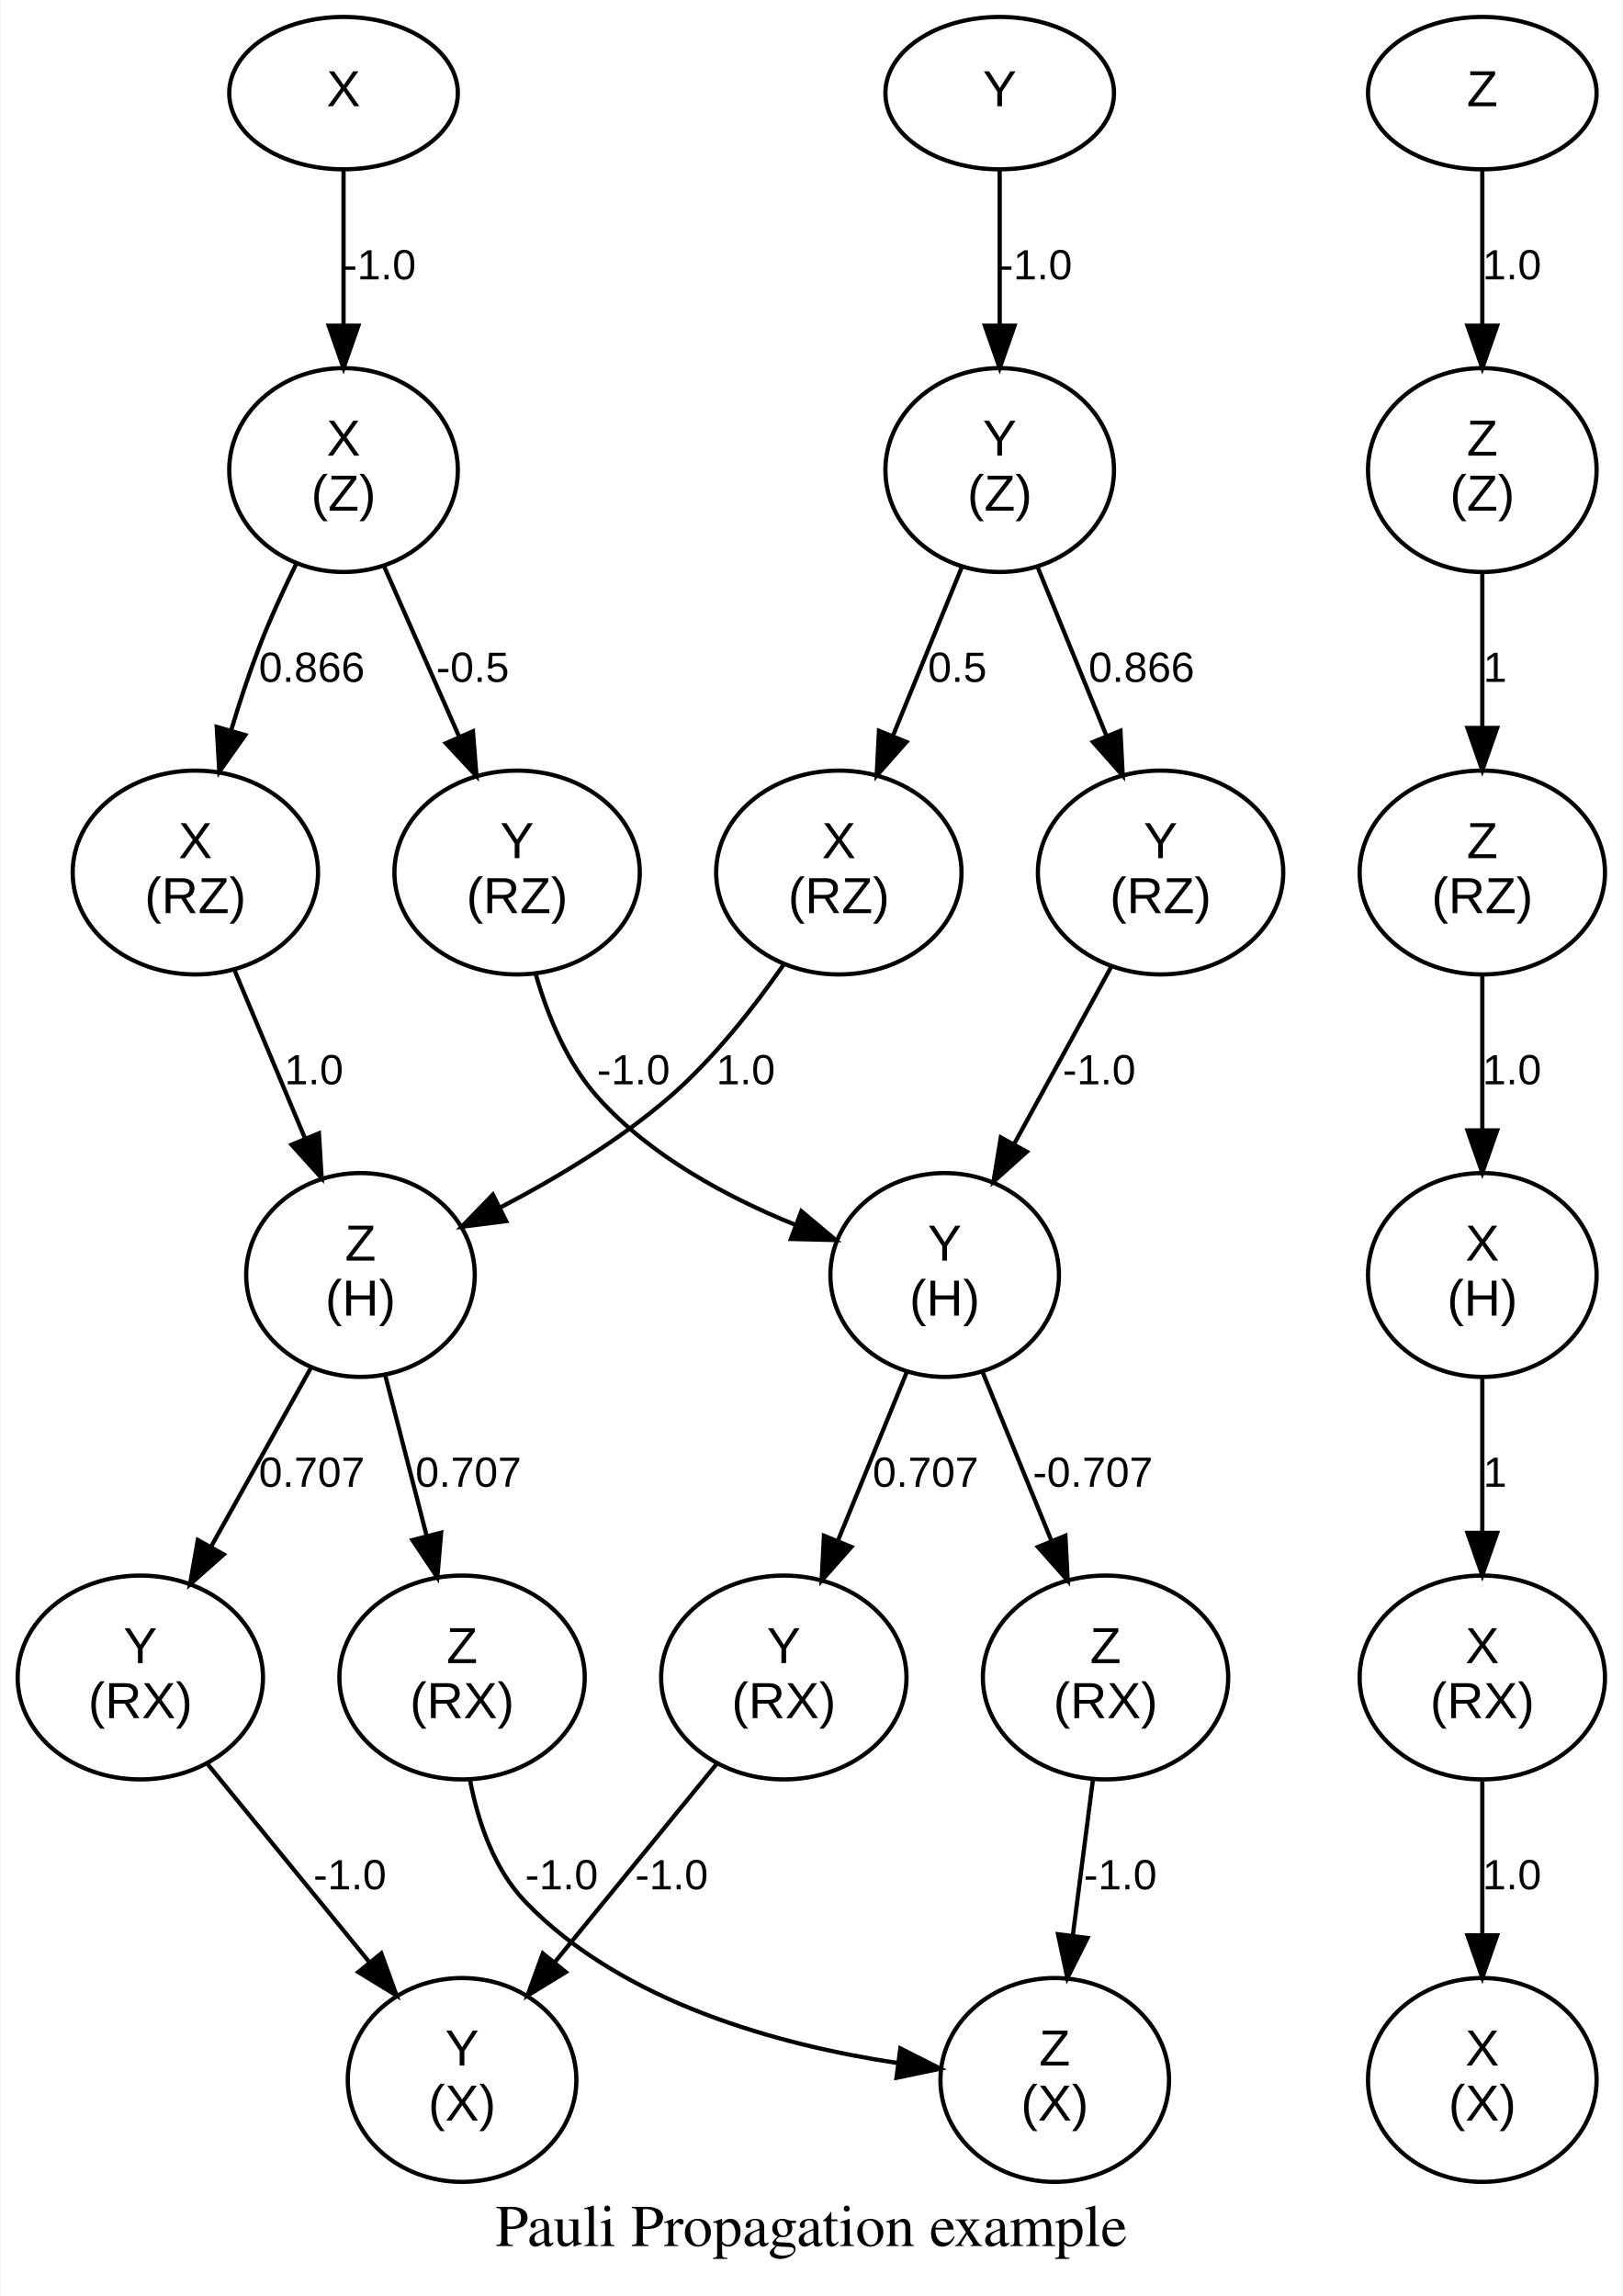
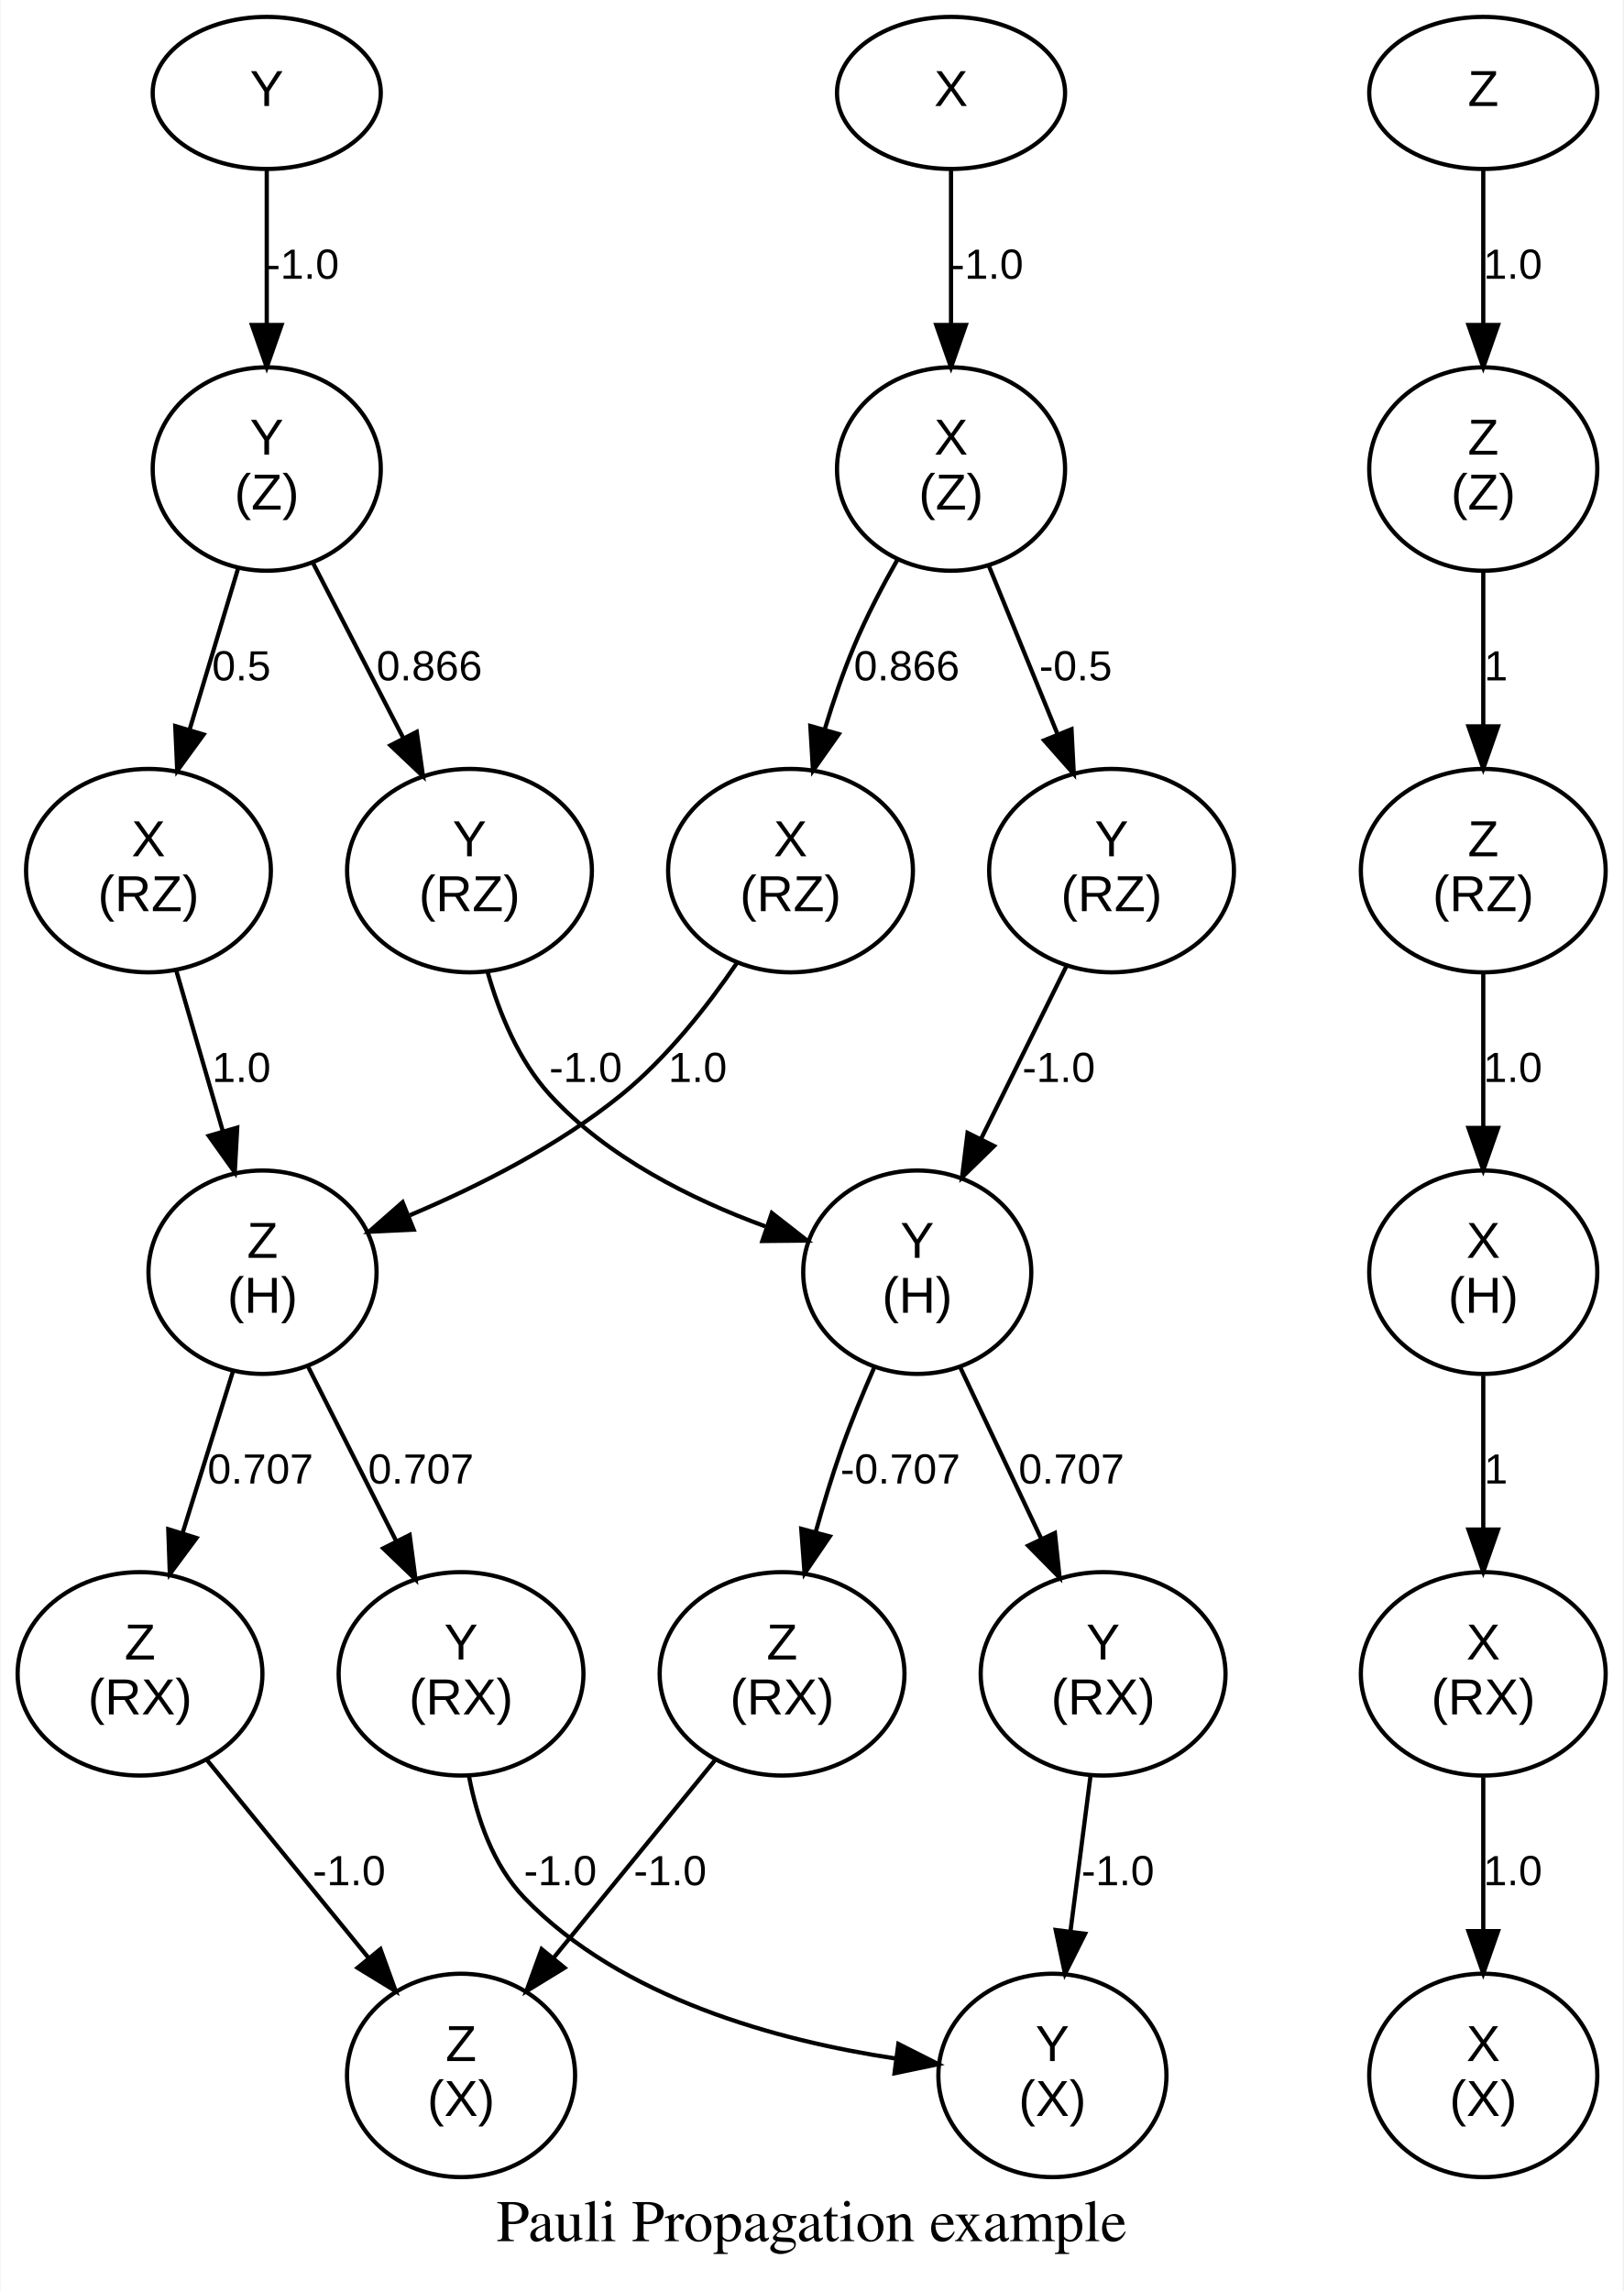
- <svg xmlns="http://www.w3.org/2000/svg" width="383pt" height="542pt" viewBox="0.00 0.00 382.98 542.42">
+ <svg xmlns="http://www.w3.org/2000/svg" width="384pt" height="542pt" viewBox="0.00 0.00 383.98 542.42">
  <g id="graph0" class="graph" transform="scale(1 1) rotate(0) translate(4 538.42)">
-     <polygon fill="white" stroke="transparent" points="-4,4 -4,-538.42 378.98,-538.42 378.98,4 -4,4" />
-     <text text-anchor="middle" x="187.49" y="-7.8" font-family="Times,serif" font-size="14.00">Pauli Propagation example</text>
+     <polygon fill="white" stroke="transparent" points="-4,4 -4,-538.42 379.98,-538.42 379.98,4 -4,4" />
+     <text text-anchor="middle" x="187.99" y="-7.8" font-family="Times,serif" font-size="14.00">Pauli Propagation example</text>
    <g id="node1" class="node">
-       <ellipse fill="none" stroke="black" cx="231.99" cy="-427.37" rx="27" ry="24.08" />
-       <text text-anchor="middle" x="231.99" y="-430.77" font-family="Arial" font-size="12.00">Y</text>
-       <text text-anchor="middle" x="231.99" y="-417.77" font-family="Arial" font-size="12.00">(Z)</text>
+       <ellipse fill="none" stroke="black" cx="57.99" cy="-237.21" rx="27" ry="24.08" />
+       <text text-anchor="middle" x="57.99" y="-240.61" font-family="Arial" font-size="12.00">Z</text>
+       <text text-anchor="middle" x="57.99" y="-227.61" font-family="Arial" font-size="12.00">(H)</text>
+     </g>
+     <g id="node12" class="node">
+       <ellipse fill="none" stroke="black" cx="28.99" cy="-142.12" rx="28.98" ry="24.08" />
+       <text text-anchor="middle" x="28.99" y="-145.52" font-family="Arial" font-size="12.00">Z</text>
+       <text text-anchor="middle" x="28.99" y="-132.52" font-family="Arial" font-size="12.00">(RX)</text>
+     </g>
+     <g id="edge21" class="edge">
+       <path fill="none" stroke="black" d="M50.97,-213.68C47.4,-202.21 43,-188.07 39.07,-175.47" />
+       <polygon fill="black" stroke="black" points="42.36,-174.28 36.05,-165.77 35.68,-176.36 42.36,-174.28" />
+       <text text-anchor="middle" x="57.49" y="-187.17" font-family="Arial" font-size="10.00">0.707</text>
+     </g>
+     <g id="node19" class="node">
+       <ellipse fill="none" stroke="black" cx="104.99" cy="-142.12" rx="28.98" ry="24.08" />
+       <text text-anchor="middle" x="104.99" y="-145.52" font-family="Arial" font-size="12.00">Y</text>
+       <text text-anchor="middle" x="104.99" y="-132.52" font-family="Arial" font-size="12.00">(RX)</text>
+     </g>
+     <g id="edge2" class="edge">
+       <path fill="none" stroke="black" d="M68.66,-215.09C74.86,-202.8 82.79,-187.09 89.66,-173.5" />
+       <polygon fill="black" stroke="black" points="92.82,-174.99 94.21,-164.49 86.57,-171.83 92.82,-174.99" />
+       <text text-anchor="middle" x="95.49" y="-187.17" font-family="Arial" font-size="10.00">0.707</text>
    </g>
    <g id="node2" class="node">
-       <ellipse fill="none" stroke="black" cx="269.99" cy="-332.29" rx="28.98" ry="24.08" />
-       <text text-anchor="middle" x="269.99" y="-335.69" font-family="Arial" font-size="12.00">Y</text>
-       <text text-anchor="middle" x="269.99" y="-322.69" font-family="Arial" font-size="12.00">(RZ)</text>
+       <ellipse fill="none" stroke="black" cx="220.99" cy="-516.42" rx="27" ry="18" />
+       <text text-anchor="middle" x="220.99" y="-513.32" font-family="Arial" font-size="12.00">X</text>
+     </g>
+     <g id="node14" class="node">
+       <ellipse fill="none" stroke="black" cx="220.99" cy="-427.37" rx="27" ry="24.08" />
+       <text text-anchor="middle" x="220.99" y="-430.77" font-family="Arial" font-size="12.00">X</text>
+       <text text-anchor="middle" x="220.99" y="-417.77" font-family="Arial" font-size="12.00">(Z)</text>
+     </g>
+     <g id="edge16" class="edge">
+       <path fill="none" stroke="black" d="M220.99,-498.22C220.99,-487.77 220.99,-474.07 220.99,-461.58" />
+       <polygon fill="black" stroke="black" points="224.49,-461.47 220.99,-451.47 217.49,-461.47 224.49,-461.47" />
+       <text text-anchor="middle" x="229.49" y="-472.42" font-family="Arial" font-size="10.00">-1.0</text>
+     </g>
+     <g id="node3" class="node">
+       <ellipse fill="none" stroke="black" cx="58.99" cy="-427.37" rx="27" ry="24.08" />
+       <text text-anchor="middle" x="58.99" y="-430.77" font-family="Arial" font-size="12.00">Y</text>
+       <text text-anchor="middle" x="58.99" y="-417.77" font-family="Arial" font-size="12.00">(Z)</text>
+     </g>
+     <g id="node6" class="node">
+       <ellipse fill="none" stroke="black" cx="106.99" cy="-332.29" rx="28.98" ry="24.08" />
+       <text text-anchor="middle" x="106.99" y="-335.69" font-family="Arial" font-size="12.00">Y</text>
+       <text text-anchor="middle" x="106.99" y="-322.69" font-family="Arial" font-size="12.00">(RZ)</text>
+     </g>
+     <g id="edge6" class="edge">
+       <path fill="none" stroke="black" d="M69.88,-405.25C76.22,-392.96 84.32,-377.26 91.33,-363.66" />
+       <polygon fill="black" stroke="black" points="94.5,-365.14 95.98,-354.65 88.28,-361.94 94.5,-365.14" />
+       <text text-anchor="middle" x="97.49" y="-377.33" font-family="Arial" font-size="10.00">0.866</text>
+     </g>
+     <g id="node8" class="node">
+       <ellipse fill="none" stroke="black" cx="30.99" cy="-332.29" rx="28.98" ry="24.08" />
+       <text text-anchor="middle" x="30.99" y="-335.69" font-family="Arial" font-size="12.00">X</text>
+       <text text-anchor="middle" x="30.99" y="-322.69" font-family="Arial" font-size="12.00">(RZ)</text>
+     </g>
+     <g id="edge9" class="edge">
+       <path fill="none" stroke="black" d="M52.21,-403.84C48.77,-392.38 44.51,-378.24 40.72,-365.64" />
+       <polygon fill="black" stroke="black" points="44.04,-364.51 37.8,-355.94 37.33,-366.52 44.04,-364.51" />
+       <text text-anchor="middle" x="52.99" y="-377.33" font-family="Arial" font-size="10.00">0.5</text>
+     </g>
+     <g id="node4" class="node">
+       <ellipse fill="none" stroke="black" cx="258.99" cy="-332.29" rx="28.98" ry="24.08" />
+       <text text-anchor="middle" x="258.99" y="-335.69" font-family="Arial" font-size="12.00">Y</text>
+       <text text-anchor="middle" x="258.99" y="-322.69" font-family="Arial" font-size="12.00">(RZ)</text>
+     </g>
+     <g id="node7" class="node">
+       <ellipse fill="none" stroke="black" cx="212.99" cy="-237.21" rx="27" ry="24.08" />
+       <text text-anchor="middle" x="212.99" y="-240.61" font-family="Arial" font-size="12.00">Y</text>
+       <text text-anchor="middle" x="212.99" y="-227.61" font-family="Arial" font-size="12.00">(H)</text>
+     </g>
+     <g id="edge15" class="edge">
+       <path fill="none" stroke="black" d="M248.32,-309.7C242.34,-297.6 234.78,-282.31 228.19,-268.97" />
+       <polygon fill="black" stroke="black" points="231.17,-267.09 223.6,-259.68 224.9,-270.2 231.17,-267.09" />
+       <text text-anchor="middle" x="246.49" y="-282.25" font-family="Arial" font-size="10.00">-1.0</text>
+     </g>
+     <g id="node5" class="node">
+       <ellipse fill="none" stroke="black" cx="346.99" cy="-332.29" rx="28.98" ry="24.08" />
+       <text text-anchor="middle" x="346.99" y="-335.69" font-family="Arial" font-size="12.00">Z</text>
+       <text text-anchor="middle" x="346.99" y="-322.69" font-family="Arial" font-size="12.00">(RZ)</text>
+     </g>
+     <g id="node11" class="node">
+       <ellipse fill="none" stroke="black" cx="346.99" cy="-237.21" rx="27" ry="24.08" />
+       <text text-anchor="middle" x="346.99" y="-240.61" font-family="Arial" font-size="12.00">X</text>
+       <text text-anchor="middle" x="346.99" y="-227.61" font-family="Arial" font-size="12.00">(H)</text>
+     </g>
+     <g id="edge12" class="edge">
+       <path fill="none" stroke="black" d="M346.99,-307.8C346.99,-296.81 346.99,-283.51 346.99,-271.5" />
+       <polygon fill="black" stroke="black" points="350.49,-271.37 346.99,-261.37 343.49,-271.37 350.49,-271.37" />
+       <text text-anchor="middle" x="353.99" y="-282.25" font-family="Arial" font-size="10.00">1.0</text>
+     </g>
+     <g id="edge11" class="edge">
+       <path fill="none" stroke="black" d="M111.22,-308.49C114.02,-298.55 118.6,-287.35 125.99,-279.25 139.55,-264.4 159.59,-254.45 177.02,-248.06" />
+       <polygon fill="black" stroke="black" points="178.57,-251.23 186.92,-244.7 176.32,-244.6 178.57,-251.23" />
+       <text text-anchor="middle" x="134.49" y="-282.25" font-family="Arial" font-size="10.00">-1.0</text>
+     </g>
+     <g id="node15" class="node">
+       <ellipse fill="none" stroke="black" cx="180.99" cy="-142.12" rx="28.98" ry="24.08" />
+       <text text-anchor="middle" x="180.99" y="-145.52" font-family="Arial" font-size="12.00">Z</text>
+       <text text-anchor="middle" x="180.99" y="-132.52" font-family="Arial" font-size="12.00">(RX)</text>
+     </g>
+     <g id="edge23" class="edge">
+       <path fill="none" stroke="black" d="M202.84,-214.73C200.1,-208.49 197.26,-201.63 194.99,-195.17 192.81,-188.97 190.78,-182.26 188.97,-175.78" />
+       <polygon fill="black" stroke="black" points="192.29,-174.65 186.32,-165.89 185.53,-176.46 192.29,-174.65" />
+       <text text-anchor="middle" x="208.99" y="-187.17" font-family="Arial" font-size="10.00">-0.707</text>
+     </g>
+     <g id="node21" class="node">
+       <ellipse fill="none" stroke="black" cx="256.99" cy="-142.12" rx="28.98" ry="24.08" />
+       <text text-anchor="middle" x="256.99" y="-145.52" font-family="Arial" font-size="12.00">Y</text>
+       <text text-anchor="middle" x="256.99" y="-132.52" font-family="Arial" font-size="12.00">(RX)</text>
+     </g>
+     <g id="edge4" class="edge">
+       <path fill="none" stroke="black" d="M223.2,-214.62C228.88,-202.6 236.04,-187.44 242.32,-174.17" />
+       <polygon fill="black" stroke="black" points="245.58,-175.46 246.69,-164.92 239.25,-172.46 245.58,-175.46" />
+       <text text-anchor="middle" x="249.49" y="-187.17" font-family="Arial" font-size="10.00">0.707</text>
+     </g>
+     <g id="edge3" class="edge">
+       <path fill="none" stroke="black" d="M37.53,-308.76C40.85,-297.3 44.95,-283.16 48.61,-270.55" />
+       <polygon fill="black" stroke="black" points="52,-271.44 51.42,-260.86 45.27,-269.49 52,-271.44" />
+       <text text-anchor="middle" x="52.99" y="-282.25" font-family="Arial" font-size="10.00">1.0</text>
+     </g>
+     <g id="node9" class="node">
+       <ellipse fill="none" stroke="black" cx="346.99" cy="-516.42" rx="27" ry="18" />
+       <text text-anchor="middle" x="346.99" y="-513.32" font-family="Arial" font-size="12.00">Z</text>
+     </g>
+     <g id="node22" class="node">
+       <ellipse fill="none" stroke="black" cx="346.99" cy="-427.37" rx="27" ry="24.08" />
+       <text text-anchor="middle" x="346.99" y="-430.77" font-family="Arial" font-size="12.00">Z</text>
+       <text text-anchor="middle" x="346.99" y="-417.77" font-family="Arial" font-size="12.00">(Z)</text>
+     </g>
+     <g id="edge22" class="edge">
+       <path fill="none" stroke="black" d="M346.99,-498.22C346.99,-487.77 346.99,-474.07 346.99,-461.58" />
+       <polygon fill="black" stroke="black" points="350.49,-461.47 346.99,-451.47 343.49,-461.47 350.49,-461.47" />
+       <text text-anchor="middle" x="353.99" y="-472.42" font-family="Arial" font-size="10.00">1.0</text>
+     </g>
+     <g id="node10" class="node">
+       <ellipse fill="none" stroke="black" cx="346.99" cy="-142.12" rx="28.98" ry="24.08" />
+       <text text-anchor="middle" x="346.99" y="-145.52" font-family="Arial" font-size="12.00">X</text>
+       <text text-anchor="middle" x="346.99" y="-132.52" font-family="Arial" font-size="12.00">(RX)</text>
+     </g>
+     <g id="node18" class="node">
+       <ellipse fill="none" stroke="black" cx="346.99" cy="-47.04" rx="27" ry="24.08" />
+       <text text-anchor="middle" x="346.99" y="-50.44" font-family="Arial" font-size="12.00">X</text>
+       <text text-anchor="middle" x="346.99" y="-37.44" font-family="Arial" font-size="12.00">(X)</text>
+     </g>
+     <g id="edge18" class="edge">
+       <path fill="none" stroke="black" d="M346.99,-117.64C346.99,-106.64 346.99,-93.34 346.99,-81.33" />
+       <polygon fill="black" stroke="black" points="350.49,-81.2 346.99,-71.2 343.49,-81.2 350.49,-81.2" />
+       <text text-anchor="middle" x="353.99" y="-92.08" font-family="Arial" font-size="10.00">1.0</text>
+     </g>
+     <g id="edge20" class="edge">
+       <path fill="none" stroke="black" d="M346.99,-212.72C346.99,-201.72 346.99,-188.43 346.99,-176.42" />
+       <polygon fill="black" stroke="black" points="350.49,-176.28 346.99,-166.28 343.49,-176.28 350.49,-176.28" />
+       <text text-anchor="middle" x="349.99" y="-187.17" font-family="Arial" font-size="10.00">1</text>
+     </g>
+     <g id="node17" class="node">
+       <ellipse fill="none" stroke="black" cx="104.99" cy="-47.04" rx="27" ry="24.08" />
+       <text text-anchor="middle" x="104.99" y="-50.44" font-family="Arial" font-size="12.00">Z</text>
+       <text text-anchor="middle" x="104.99" y="-37.44" font-family="Arial" font-size="12.00">(X)</text>
    </g>
    <g id="edge8" class="edge">
-       <path fill="none" stroke="black" d="M241,-404.32C245.82,-392.49 251.85,-377.72 257.16,-364.71" />
-       <polygon fill="black" stroke="black" points="260.51,-365.77 261.05,-355.19 254.03,-363.13 260.51,-365.77" />
-       <text text-anchor="middle" x="265.49" y="-377.33" font-family="Arial" font-size="10.00">0.866</text>
-     </g>
-     <g id="node14" class="node">
-       <ellipse fill="none" stroke="black" cx="193.99" cy="-332.29" rx="28.98" ry="24.08" />
-       <text text-anchor="middle" x="193.99" y="-335.69" font-family="Arial" font-size="12.00">X</text>
-       <text text-anchor="middle" x="193.99" y="-322.69" font-family="Arial" font-size="12.00">(RZ)</text>
-     </g>
-     <g id="edge18" class="edge">
-       <path fill="none" stroke="black" d="M222.99,-404.32C218.16,-392.49 212.13,-377.72 206.82,-364.71" />
-       <polygon fill="black" stroke="black" points="209.95,-363.13 202.93,-355.19 203.47,-365.77 209.95,-363.13" />
-       <text text-anchor="middle" x="221.99" y="-377.33" font-family="Arial" font-size="10.00">0.5</text>
-     </g>
-     <g id="node22" class="node">
-       <ellipse fill="none" stroke="black" cx="218.99" cy="-237.21" rx="27" ry="24.08" />
-       <text text-anchor="middle" x="218.99" y="-240.61" font-family="Arial" font-size="12.00">Y</text>
-       <text text-anchor="middle" x="218.99" y="-227.61" font-family="Arial" font-size="12.00">(H)</text>
-     </g>
-     <g id="edge20" class="edge">
-       <path fill="none" stroke="black" d="M258.42,-310.17C251.64,-297.79 242.96,-281.95 235.47,-268.29" />
-       <polygon fill="black" stroke="black" points="238.39,-266.33 230.52,-259.25 232.25,-269.7 238.39,-266.33" />
-       <text text-anchor="middle" x="255.49" y="-282.25" font-family="Arial" font-size="10.00">-1.0</text>
-     </g>
-     <g id="node3" class="node">
-       <ellipse fill="none" stroke="black" cx="345.99" cy="-332.29" rx="28.98" ry="24.08" />
-       <text text-anchor="middle" x="345.99" y="-335.69" font-family="Arial" font-size="12.00">Z</text>
-       <text text-anchor="middle" x="345.99" y="-322.69" font-family="Arial" font-size="12.00">(RZ)</text>
+       <path fill="none" stroke="black" d="M44.74,-121.84C55.82,-108.27 70.79,-89.93 83.04,-74.93" />
+       <polygon fill="black" stroke="black" points="85.91,-76.94 89.52,-66.99 80.49,-72.52 85.91,-76.94" />
+       <text text-anchor="middle" x="78.49" y="-92.08" font-family="Arial" font-size="10.00">-1.0</text>
    </g>
    <g id="node13" class="node">
-       <ellipse fill="none" stroke="black" cx="345.99" cy="-237.21" rx="27" ry="24.08" />
-       <text text-anchor="middle" x="345.99" y="-240.61" font-family="Arial" font-size="12.00">X</text>
-       <text text-anchor="middle" x="345.99" y="-227.61" font-family="Arial" font-size="12.00">(H)</text>
-     </g>
-     <g id="edge6" class="edge">
-       <path fill="none" stroke="black" d="M345.99,-307.8C345.99,-296.81 345.99,-283.51 345.99,-271.5" />
-       <polygon fill="black" stroke="black" points="349.49,-271.37 345.99,-261.37 342.49,-271.37 349.49,-271.37" />
-       <text text-anchor="middle" x="352.99" y="-282.25" font-family="Arial" font-size="10.00">1.0</text>
-     </g>
-     <g id="node4" class="node">
-       <ellipse fill="none" stroke="black" cx="104.99" cy="-142.12" rx="28.98" ry="24.08" />
-       <text text-anchor="middle" x="104.99" y="-145.52" font-family="Arial" font-size="12.00">Z</text>
-       <text text-anchor="middle" x="104.99" y="-132.52" font-family="Arial" font-size="12.00">(RX)</text>
+       <ellipse fill="none" stroke="black" cx="244.99" cy="-47.04" rx="27" ry="24.08" />
+       <text text-anchor="middle" x="244.99" y="-50.44" font-family="Arial" font-size="12.00">Y</text>
+       <text text-anchor="middle" x="244.99" y="-37.44" font-family="Arial" font-size="12.00">(X)</text>
+     </g>
+     <g id="edge19" class="edge">
+       <path fill="none" stroke="black" d="M230,-404.32C234.82,-392.49 240.85,-377.72 246.16,-364.71" />
+       <polygon fill="black" stroke="black" points="249.51,-365.77 250.05,-355.19 243.03,-363.13 249.51,-365.77" />
+       <text text-anchor="middle" x="250.49" y="-377.33" font-family="Arial" font-size="10.00">-0.5</text>
    </g>
    <g id="node16" class="node">
-       <ellipse fill="none" stroke="black" cx="244.99" cy="-47.04" rx="27" ry="24.08" />
-       <text text-anchor="middle" x="244.99" y="-50.44" font-family="Arial" font-size="12.00">Z</text>
-       <text text-anchor="middle" x="244.99" y="-37.44" font-family="Arial" font-size="12.00">(X)</text>
-     </g>
-     <g id="edge19" class="edge">
+       <ellipse fill="none" stroke="black" cx="182.99" cy="-332.29" rx="28.98" ry="24.08" />
+       <text text-anchor="middle" x="182.99" y="-335.69" font-family="Arial" font-size="12.00">X</text>
+       <text text-anchor="middle" x="182.99" y="-322.69" font-family="Arial" font-size="12.00">(RZ)</text>
+     </g>
+     <g id="edge10" class="edge">
+       <path fill="none" stroke="black" d="M208.33,-405.96C204.67,-399.52 200.89,-392.27 197.99,-385.33 195.42,-379.18 193.13,-372.45 191.15,-365.93" />
+       <polygon fill="black" stroke="black" points="194.42,-364.62 188.31,-355.97 187.68,-366.54 194.42,-364.62" />
+       <text text-anchor="middle" x="210.49" y="-377.33" font-family="Arial" font-size="10.00">0.866</text>
+     </g>
+     <g id="edge13" class="edge">
+       <path fill="none" stroke="black" d="M165.24,-121.84C154.17,-108.27 139.19,-89.93 126.94,-74.93" />
+       <polygon fill="black" stroke="black" points="129.49,-72.52 120.46,-66.99 124.07,-76.94 129.49,-72.52" />
+       <text text-anchor="middle" x="154.49" y="-92.08" font-family="Arial" font-size="10.00">-1.0</text>
+     </g>
+     <g id="edge1" class="edge">
+       <path fill="none" stroke="black" d="M170.28,-310.4C163.21,-300.05 153.69,-287.95 142.99,-279.25 128.14,-267.18 109.16,-257.58 92.9,-250.71" />
+       <polygon fill="black" stroke="black" points="93.77,-247.29 83.19,-246.79 91.15,-253.78 93.77,-247.29" />
+       <text text-anchor="middle" x="160.99" y="-282.25" font-family="Arial" font-size="10.00">1.0</text>
+     </g>
+     <g id="edge5" class="edge">
      <path fill="none" stroke="black" d="M106.85,-117.98C108.76,-107.96 112.55,-96.8 119.99,-89.08 142.97,-65.24 180.02,-55.24 207.82,-51.05" />
      <polygon fill="black" stroke="black" points="208.52,-54.49 217.98,-49.71 207.61,-47.55 208.52,-54.49" />
      <text text-anchor="middle" x="128.49" y="-92.08" font-family="Arial" font-size="10.00">-1.0</text>
    </g>
-     <g id="node5" class="node">
-       <ellipse fill="none" stroke="black" cx="41.99" cy="-332.29" rx="28.98" ry="24.08" />
-       <text text-anchor="middle" x="41.99" y="-335.69" font-family="Arial" font-size="12.00">X</text>
-       <text text-anchor="middle" x="41.99" y="-322.69" font-family="Arial" font-size="12.00">(RZ)</text>
-     </g>
-     <g id="node15" class="node">
-       <ellipse fill="none" stroke="black" cx="80.99" cy="-237.21" rx="27" ry="24.08" />
-       <text text-anchor="middle" x="80.99" y="-240.61" font-family="Arial" font-size="12.00">Z</text>
-       <text text-anchor="middle" x="80.99" y="-227.61" font-family="Arial" font-size="12.00">(H)</text>
-     </g>
-     <g id="edge16" class="edge">
-       <path fill="none" stroke="black" d="M51.23,-309.23C56.19,-297.41 62.38,-282.64 67.83,-269.63" />
-       <polygon fill="black" stroke="black" points="71.18,-270.68 71.82,-260.11 64.72,-267.98 71.18,-270.68" />
-       <text text-anchor="middle" x="69.99" y="-282.25" font-family="Arial" font-size="10.00">1.0</text>
-     </g>
-     <g id="node6" class="node">
-       <ellipse fill="none" stroke="black" cx="104.99" cy="-47.04" rx="27" ry="24.08" />
-       <text text-anchor="middle" x="104.99" y="-50.44" font-family="Arial" font-size="12.00">Y</text>
-       <text text-anchor="middle" x="104.99" y="-37.44" font-family="Arial" font-size="12.00">(X)</text>
-     </g>
-     <g id="node7" class="node">
-       <ellipse fill="none" stroke="black" cx="28.99" cy="-142.12" rx="28.98" ry="24.08" />
-       <text text-anchor="middle" x="28.99" y="-145.52" font-family="Arial" font-size="12.00">Y</text>
-       <text text-anchor="middle" x="28.99" y="-132.52" font-family="Arial" font-size="12.00">(RX)</text>
-     </g>
-     <g id="edge1" class="edge">
-       <path fill="none" stroke="black" d="M44.74,-121.84C55.82,-108.27 70.79,-89.93 83.04,-74.93" />
-       <polygon fill="black" stroke="black" points="85.91,-76.94 89.52,-66.99 80.49,-72.52 85.91,-76.94" />
-       <text text-anchor="middle" x="78.49" y="-92.08" font-family="Arial" font-size="10.00">-1.0</text>
-     </g>
-     <g id="node8" class="node">
-       <ellipse fill="none" stroke="black" cx="117.99" cy="-332.29" rx="28.98" ry="24.08" />
-       <text text-anchor="middle" x="117.99" y="-335.69" font-family="Arial" font-size="12.00">Y</text>
-       <text text-anchor="middle" x="117.99" y="-322.69" font-family="Arial" font-size="12.00">(RZ)</text>
-     </g>
-     <g id="edge22" class="edge">
-       <path fill="none" stroke="black" d="M122.38,-308.31C125.21,-298.45 129.76,-287.36 136.99,-279.25 149.37,-265.38 167.51,-255.62 183.59,-249.11" />
-       <polygon fill="black" stroke="black" points="185.14,-252.27 193.26,-245.47 182.67,-245.72 185.14,-252.27" />
-       <text text-anchor="middle" x="145.49" y="-282.25" font-family="Arial" font-size="10.00">-1.0</text>
-     </g>
-     <g id="node9" class="node">
-       <ellipse fill="none" stroke="black" cx="345.99" cy="-142.12" rx="28.98" ry="24.08" />
-       <text text-anchor="middle" x="345.99" y="-145.52" font-family="Arial" font-size="12.00">X</text>
-       <text text-anchor="middle" x="345.99" y="-132.52" font-family="Arial" font-size="12.00">(RX)</text>
-     </g>
-     <g id="node10" class="node">
-       <ellipse fill="none" stroke="black" cx="345.99" cy="-47.04" rx="27" ry="24.08" />
-       <text text-anchor="middle" x="345.99" y="-50.44" font-family="Arial" font-size="12.00">X</text>
-       <text text-anchor="middle" x="345.99" y="-37.44" font-family="Arial" font-size="12.00">(X)</text>
-     </g>
-     <g id="edge2" class="edge">
-       <path fill="none" stroke="black" d="M345.99,-117.64C345.99,-106.64 345.99,-93.34 345.99,-81.33" />
-       <polygon fill="black" stroke="black" points="349.49,-81.2 345.99,-71.2 342.49,-81.2 349.49,-81.2" />
-       <text text-anchor="middle" x="352.99" y="-92.08" font-family="Arial" font-size="10.00">1.0</text>
-     </g>
-     <g id="node11" class="node">
-       <ellipse fill="none" stroke="black" cx="76.99" cy="-516.42" rx="27" ry="18" />
-       <text text-anchor="middle" x="76.99" y="-513.32" font-family="Arial" font-size="12.00">X</text>
-     </g>
    <g id="node20" class="node">
-       <ellipse fill="none" stroke="black" cx="76.99" cy="-427.37" rx="27" ry="24.08" />
-       <text text-anchor="middle" x="76.99" y="-430.77" font-family="Arial" font-size="12.00">X</text>
-       <text text-anchor="middle" x="76.99" y="-417.77" font-family="Arial" font-size="12.00">(Z)</text>
-     </g>
-     <g id="edge11" class="edge">
-       <path fill="none" stroke="black" d="M76.99,-498.22C76.99,-487.77 76.99,-474.07 76.99,-461.58" />
-       <polygon fill="black" stroke="black" points="80.49,-461.47 76.99,-451.47 73.49,-461.47 80.49,-461.47" />
-       <text text-anchor="middle" x="85.49" y="-472.42" font-family="Arial" font-size="10.00">-1.0</text>
-     </g>
-     <g id="node12" class="node">
-       <ellipse fill="none" stroke="black" cx="345.99" cy="-427.37" rx="27" ry="24.08" />
-       <text text-anchor="middle" x="345.99" y="-430.77" font-family="Arial" font-size="12.00">Z</text>
-       <text text-anchor="middle" x="345.99" y="-417.77" font-family="Arial" font-size="12.00">(Z)</text>
-     </g>
-     <g id="edge9" class="edge">
-       <path fill="none" stroke="black" d="M345.99,-402.89C345.99,-391.89 345.99,-378.59 345.99,-366.58" />
-       <polygon fill="black" stroke="black" points="349.49,-366.45 345.99,-356.45 342.49,-366.45 349.49,-366.45" />
-       <text text-anchor="middle" x="348.99" y="-377.33" font-family="Arial" font-size="10.00">1</text>
-     </g>
-     <g id="edge15" class="edge">
-       <path fill="none" stroke="black" d="M345.99,-212.72C345.99,-201.72 345.99,-188.43 345.99,-176.42" />
-       <polygon fill="black" stroke="black" points="349.49,-176.28 345.99,-166.28 342.49,-176.28 349.49,-176.28" />
-       <text text-anchor="middle" x="348.99" y="-187.17" font-family="Arial" font-size="10.00">1</text>
-     </g>
-     <g id="edge12" class="edge">
-       <path fill="none" stroke="black" d="M181.05,-310.67C173.92,-300.4 164.41,-288.28 153.99,-279.25 142.14,-268.99 127.32,-260.09 114.14,-253.22" />
-       <polygon fill="black" stroke="black" points="115.4,-249.94 104.89,-248.6 112.27,-256.2 115.4,-249.94" />
-       <text text-anchor="middle" x="171.99" y="-282.25" font-family="Arial" font-size="10.00">1.0</text>
+       <ellipse fill="none" stroke="black" cx="58.99" cy="-516.42" rx="27" ry="18" />
+       <text text-anchor="middle" x="58.99" y="-513.32" font-family="Arial" font-size="12.00">Y</text>
+     </g>
+     <g id="edge17" class="edge">
+       <path fill="none" stroke="black" d="M58.99,-498.22C58.99,-487.77 58.99,-474.07 58.99,-461.58" />
+       <polygon fill="black" stroke="black" points="62.49,-461.47 58.99,-451.47 55.49,-461.47 62.49,-461.47" />
+       <text text-anchor="middle" x="67.49" y="-472.42" font-family="Arial" font-size="10.00">-1.0</text>
    </g>
    <g id="edge7" class="edge">
-       <path fill="none" stroke="black" d="M86.8,-213.68C89.76,-202.21 93.4,-188.07 96.65,-175.47" />
-       <polygon fill="black" stroke="black" points="100.04,-176.33 99.15,-165.77 93.27,-174.58 100.04,-176.33" />
-       <text text-anchor="middle" x="106.49" y="-187.17" font-family="Arial" font-size="10.00">0.707</text>
-     </g>
-     <g id="edge23" class="edge">
-       <path fill="none" stroke="black" d="M69.19,-215.09C62.28,-202.71 53.43,-186.87 45.8,-173.21" />
-       <polygon fill="black" stroke="black" points="48.68,-171.19 40.74,-164.16 42.57,-174.6 48.68,-171.19" />
-       <text text-anchor="middle" x="69.49" y="-187.17" font-family="Arial" font-size="10.00">0.707</text>
-     </g>
-     <g id="node17" class="node">
-       <ellipse fill="none" stroke="black" cx="180.99" cy="-142.12" rx="28.98" ry="24.08" />
-       <text text-anchor="middle" x="180.99" y="-145.52" font-family="Arial" font-size="12.00">Y</text>
-       <text text-anchor="middle" x="180.99" y="-132.52" font-family="Arial" font-size="12.00">(RX)</text>
-     </g>
-     <g id="edge21" class="edge">
-       <path fill="none" stroke="black" d="M165.24,-121.84C154.17,-108.27 139.19,-89.93 126.94,-74.93" />
-       <polygon fill="black" stroke="black" points="129.49,-72.52 120.46,-66.99 124.07,-76.94 129.49,-72.52" />
-       <text text-anchor="middle" x="154.49" y="-92.08" font-family="Arial" font-size="10.00">-1.0</text>
-     </g>
-     <g id="node18" class="node">
-       <ellipse fill="none" stroke="black" cx="231.99" cy="-516.42" rx="27" ry="18" />
-       <text text-anchor="middle" x="231.99" y="-513.32" font-family="Arial" font-size="12.00">Y</text>
-     </g>
-     <g id="edge17" class="edge">
-       <path fill="none" stroke="black" d="M231.99,-498.22C231.99,-487.77 231.99,-474.07 231.99,-461.58" />
-       <polygon fill="black" stroke="black" points="235.49,-461.47 231.99,-451.47 228.49,-461.47 235.49,-461.47" />
-       <text text-anchor="middle" x="240.49" y="-472.42" font-family="Arial" font-size="10.00">-1.0</text>
-     </g>
-     <g id="node19" class="node">
-       <ellipse fill="none" stroke="black" cx="256.99" cy="-142.12" rx="28.98" ry="24.08" />
-       <text text-anchor="middle" x="256.99" y="-145.52" font-family="Arial" font-size="12.00">Z</text>
-       <text text-anchor="middle" x="256.99" y="-132.52" font-family="Arial" font-size="12.00">(RX)</text>
-     </g>
-     <g id="edge5" class="edge">
      <path fill="none" stroke="black" d="M254.03,-118.12C252.6,-107.04 250.86,-93.55 249.29,-81.38" />
      <polygon fill="black" stroke="black" points="252.72,-80.58 247.97,-71.11 245.77,-81.47 252.72,-80.58" />
      <text text-anchor="middle" x="260.49" y="-92.08" font-family="Arial" font-size="10.00">-1.0</text>
    </g>
-     <g id="edge3" class="edge">
-       <path fill="none" stroke="black" d="M65.9,-405.38C62.78,-399.04 59.55,-391.99 56.99,-385.33 54.62,-379.17 52.42,-372.47 50.48,-366" />
-       <polygon fill="black" stroke="black" points="53.77,-364.76 47.65,-356.11 47.04,-366.69 53.77,-364.76" />
-       <text text-anchor="middle" x="69.49" y="-377.33" font-family="Arial" font-size="10.00">0.866</text>
-     </g>
-     <g id="edge10" class="edge">
-       <path fill="none" stroke="black" d="M86.5,-404.79C91.79,-392.77 98.47,-377.61 104.32,-364.34" />
-       <polygon fill="black" stroke="black" points="107.56,-365.65 108.39,-355.09 101.16,-362.83 107.56,-365.65" />
-       <text text-anchor="middle" x="107.49" y="-377.33" font-family="Arial" font-size="10.00">-0.5</text>
-     </g>
-     <g id="node21" class="node">
-       <ellipse fill="none" stroke="black" cx="345.99" cy="-516.42" rx="27" ry="18" />
-       <text text-anchor="middle" x="345.99" y="-513.32" font-family="Arial" font-size="12.00">Z</text>
-     </g>
-     <g id="edge13" class="edge">
-       <path fill="none" stroke="black" d="M345.99,-498.22C345.99,-487.77 345.99,-474.07 345.99,-461.58" />
-       <polygon fill="black" stroke="black" points="349.49,-461.47 345.99,-451.47 342.49,-461.47 349.49,-461.47" />
-       <text text-anchor="middle" x="352.99" y="-472.42" font-family="Arial" font-size="10.00">1.0</text>
-     </g>
    <g id="edge14" class="edge">
-       <path fill="none" stroke="black" d="M209.99,-214.15C205.16,-202.32 199.13,-187.55 193.82,-174.55" />
-       <polygon fill="black" stroke="black" points="196.95,-172.96 189.93,-165.03 190.47,-175.61 196.95,-172.96" />
-       <text text-anchor="middle" x="214.49" y="-187.17" font-family="Arial" font-size="10.00">0.707</text>
-     </g>
-     <g id="edge4" class="edge">
-       <path fill="none" stroke="black" d="M228,-214.15C232.82,-202.32 238.85,-187.55 244.16,-174.55" />
-       <polygon fill="black" stroke="black" points="247.51,-175.61 248.05,-165.03 241.03,-172.96 247.51,-175.61" />
-       <text text-anchor="middle" x="253.99" y="-187.17" font-family="Arial" font-size="10.00">-0.707</text>
+       <path fill="none" stroke="black" d="M346.99,-402.89C346.99,-391.89 346.99,-378.59 346.99,-366.58" />
+       <polygon fill="black" stroke="black" points="350.49,-366.45 346.99,-356.45 343.49,-366.45 350.49,-366.45" />
+       <text text-anchor="middle" x="349.99" y="-377.33" font-family="Arial" font-size="10.00">1</text>
    </g>
  </g>
</svg>
